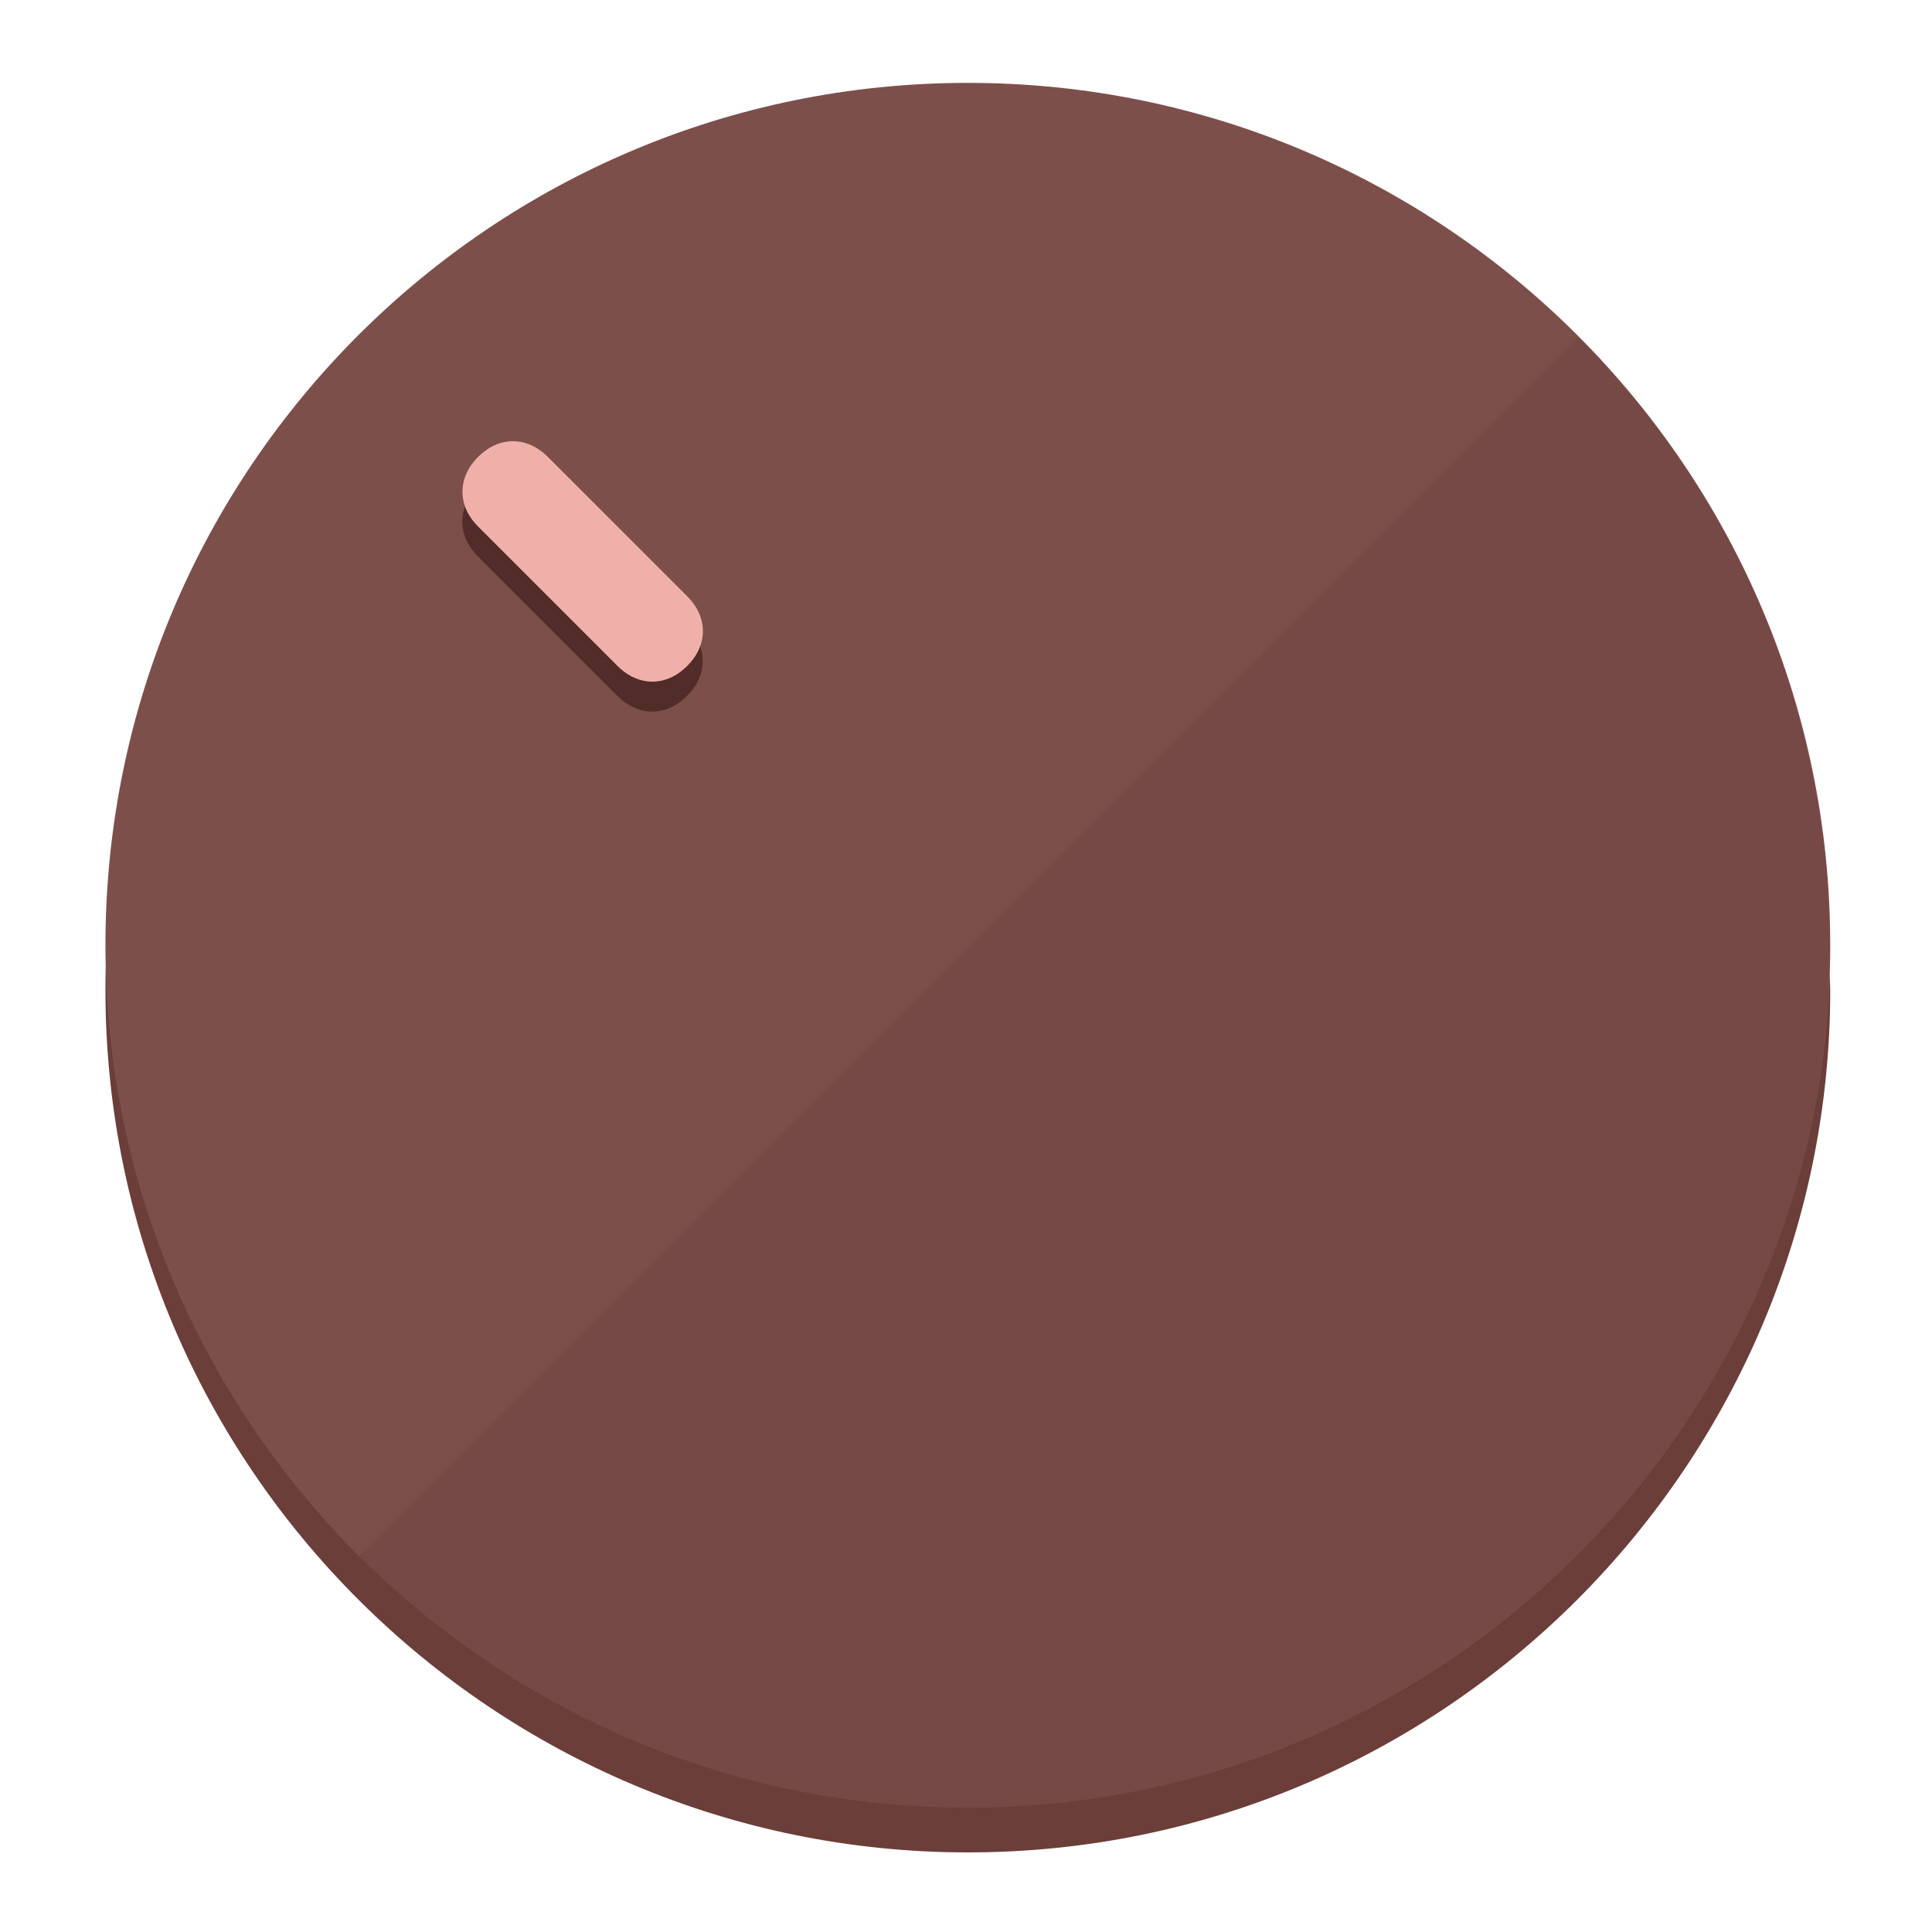
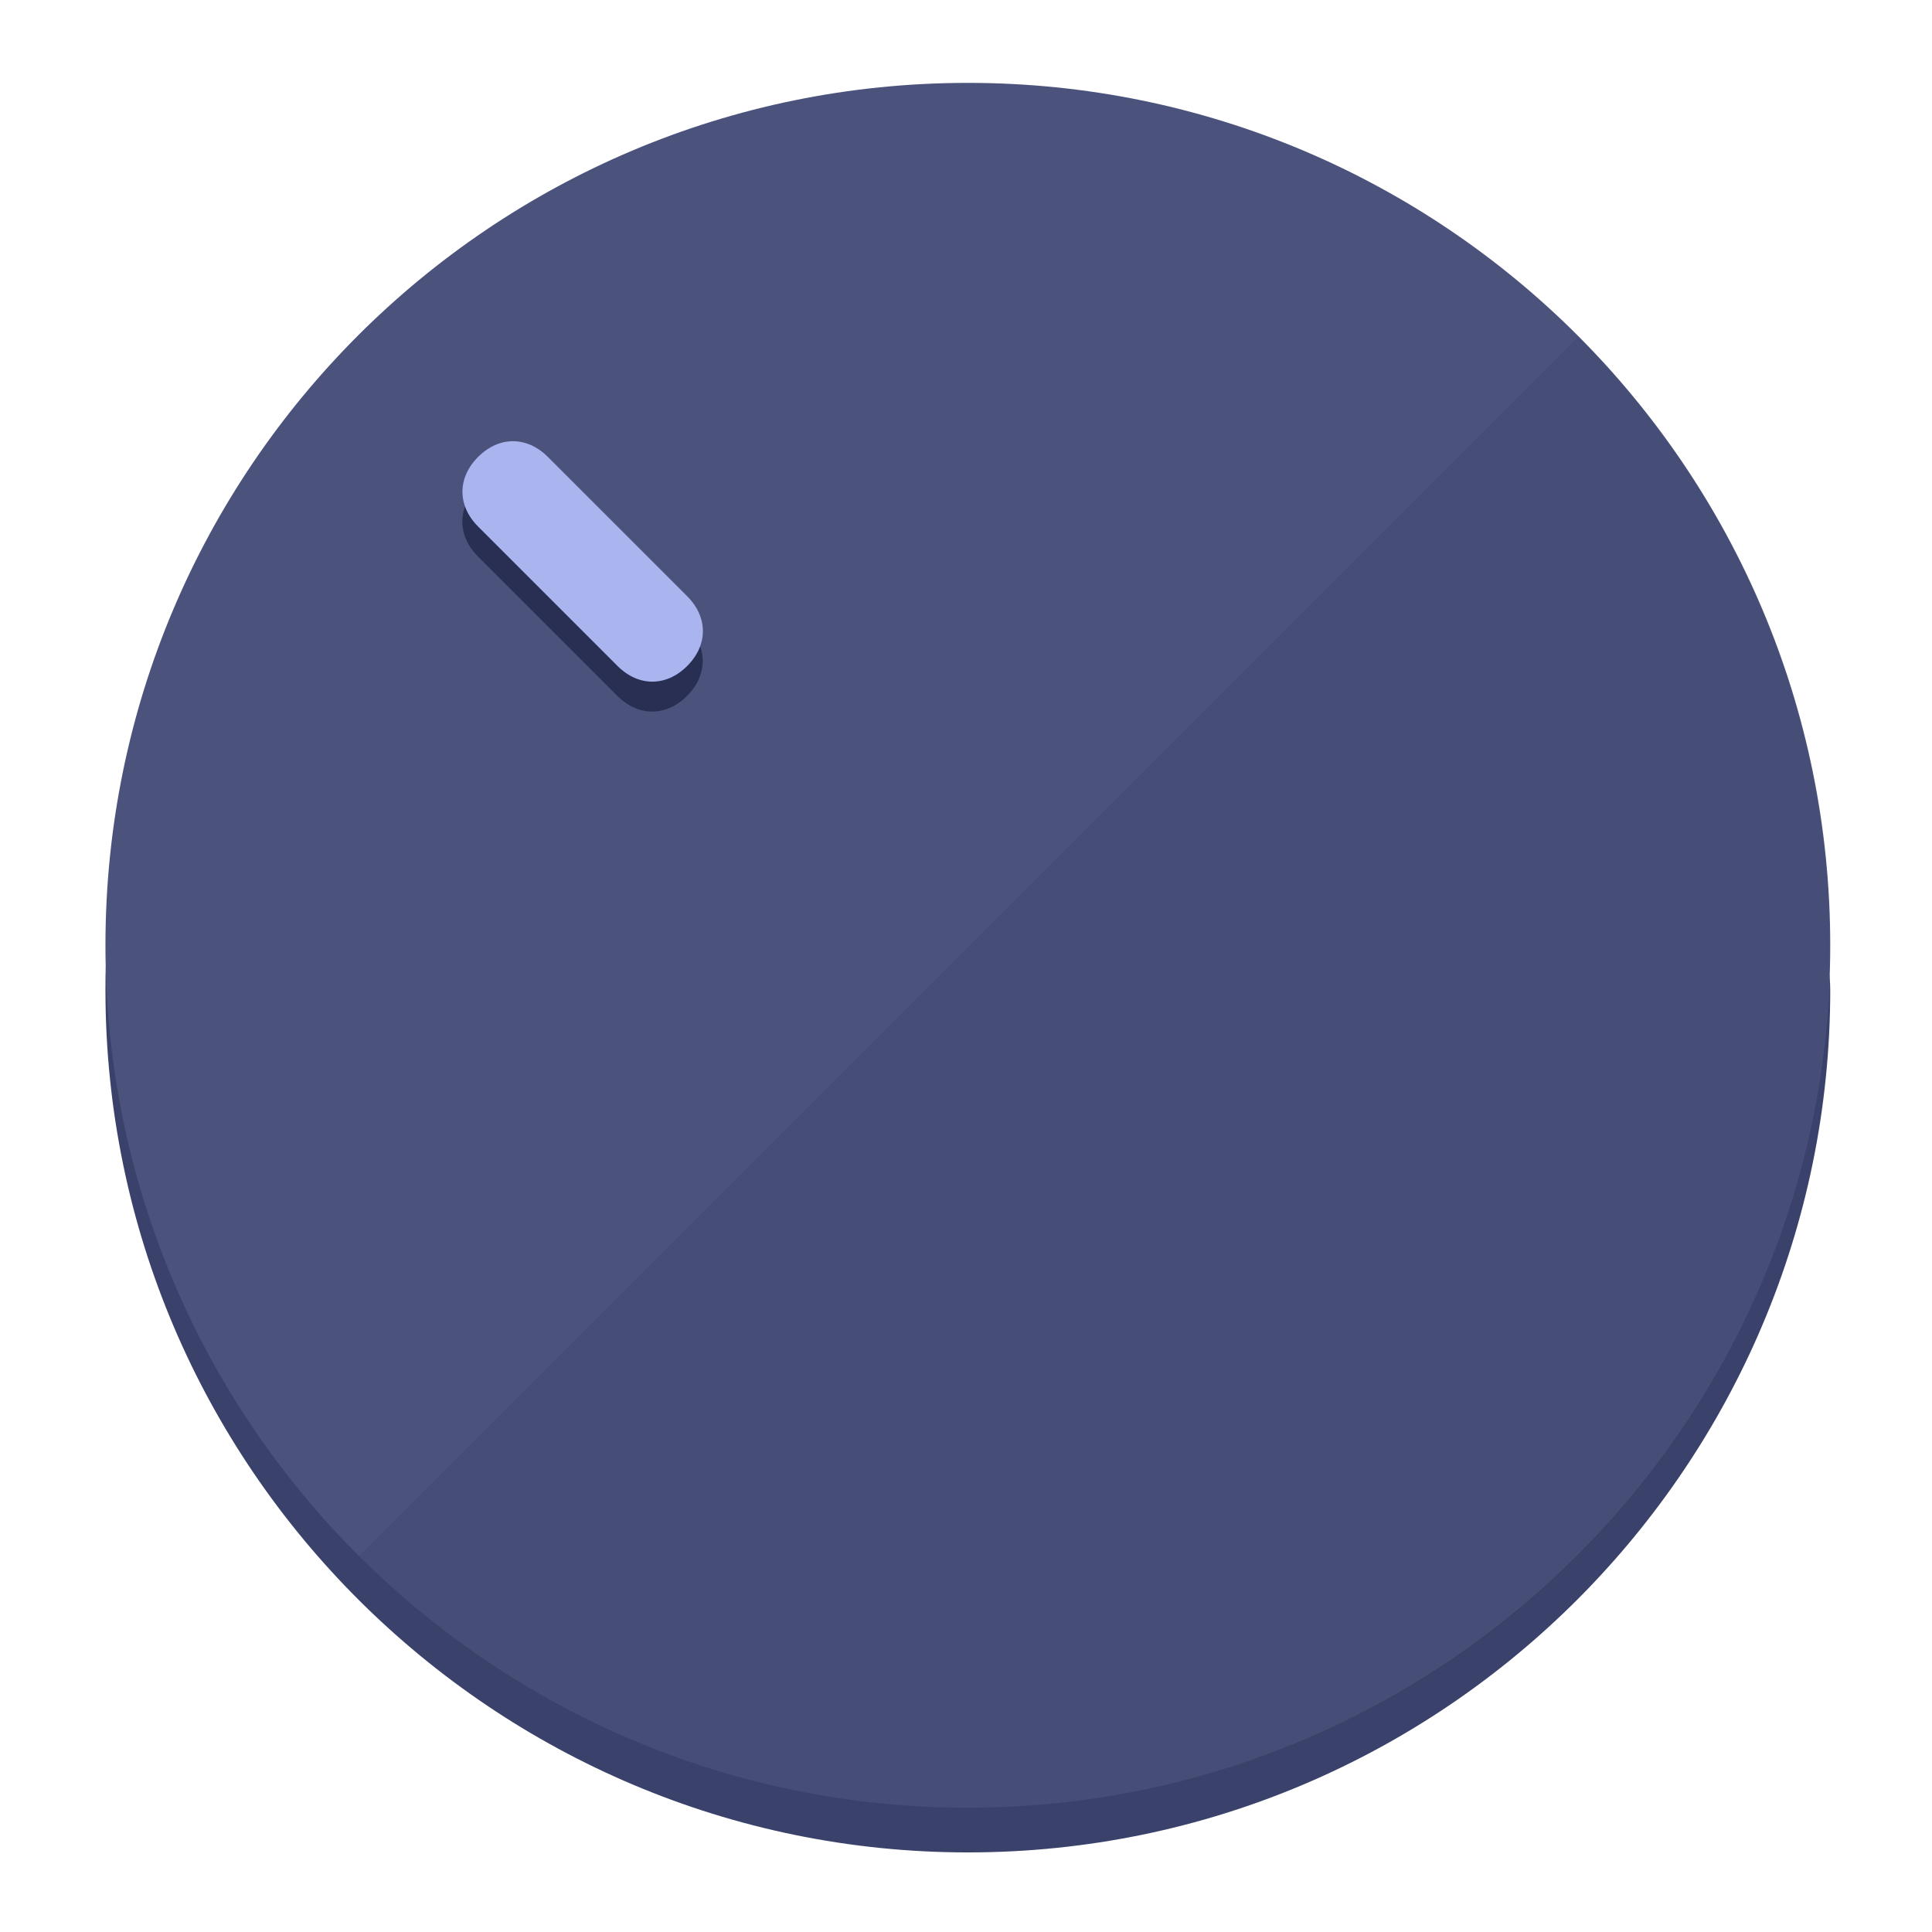
<svg xmlns="http://www.w3.org/2000/svg" height="120px" width="120px" version="1.1" id="Layer_1" viewBox="0 0 496.8 496.8" xml:space="preserve">
  <defs id="defs23" />
  <g id="g3158">
-     <path style="display:inline;fill:#6B3E3A;fill-opacity:1;stroke-width:1.584" d="m 248.875,445.92 c 116.582,0 212.89,-91.238 220.493,-205.286 0,5.069 1.267,8.87 1.267,13.939 0,121.651 -98.842,221.76 -221.76,221.76 -121.651,0 -221.76,-98.842 -221.76,-221.76 0,-5.069 0,-8.87 1.267,-13.939 7.603,114.048 103.91,205.286 220.493,205.286 z" id="path8" />
-     <circle style="display:inline;fill:#7D4F4B;fill-opacity:1;stroke-width:1.584" cx="248.875" cy="243.071" r="221.76" id="circle12" />
-     <path style="display:inline;fill:#522C29;fill-opacity:0.154;stroke-width:1.587" d="m 405.744,86.606 c 86.308,86.308 86.308,227.193 0,313.5 -86.308,86.308 -227.193,86.308 -313.5,0" id="path14" />
+     <path style="display:inline;fill:#3A426B;fill-opacity:1;stroke-width:1.584" d="m 248.875,445.92 c 116.582,0 212.89,-91.238 220.493,-205.286 0,5.069 1.267,8.87 1.267,13.939 0,121.651 -98.842,221.76 -221.76,221.76 -121.651,0 -221.76,-98.842 -221.76,-221.76 0,-5.069 0,-8.87 1.267,-13.939 7.603,114.048 103.91,205.286 220.493,205.286 z" id="path8" />
+     <circle style="display:inline;fill:#4B537D;fill-opacity:1;stroke-width:1.584" cx="248.875" cy="243.071" r="221.76" id="circle12" />
+     <path style="display:inline;fill:#292F52;fill-opacity:0.154;stroke-width:1.587" d="m 405.744,86.606 c 86.308,86.308 86.308,227.193 0,313.5 -86.308,86.308 -227.193,86.308 -313.5,0" id="path14" />
  </g>
  <g id="g3198">
    <circle style="display:none;fill:#000000;fill-opacity:0;stroke-width:1.584" cx="3.454" cy="347.932" r="221.76" id="circle12-3" transform="rotate(-45)" />
-     <path style="display:inline;fill:#522C29;fill-opacity:1;stroke-width:1.584" d="m 176.674,161.024 c 5.376,5.376 5.376,12.545 -1e-5,17.921 v 0 c -5.376,5.376 -12.545,5.376 -17.921,0 L 122.911,143.103 c -5.376,-5.376 -5.376,-12.545 10e-6,-17.921 v 0 c 5.376,-5.376 12.545,-5.376 17.921,0 z" id="path3789" />
-     <path style="display:inline;fill:#F0B0AA;stroke-width:1.584" d="m 176.711,153.328 c 5.376,5.376 5.376,12.545 -1e-5,17.921 v 0 c -5.376,5.376 -12.545,5.376 -17.921,0 l -35.842,-35.842 c -5.376,-5.376 -5.376,-12.545 0,-17.921 v 0 c 5.376,-5.376 12.545,-5.376 17.921,0 z" id="path915" />
+     <path style="display:inline;fill:#292F52;fill-opacity:1;stroke-width:1.584" d="m 176.674,161.024 c 5.376,5.376 5.376,12.545 -1e-5,17.921 v 0 c -5.376,5.376 -12.545,5.376 -17.921,0 L 122.911,143.103 c -5.376,-5.376 -5.376,-12.545 10e-6,-17.921 v 0 c 5.376,-5.376 12.545,-5.376 17.921,0 z" id="path3789" />
+     <path style="display:inline;fill:#AAB5F0;stroke-width:1.584" d="m 176.711,153.328 c 5.376,5.376 5.376,12.545 -1e-5,17.921 v 0 c -5.376,5.376 -12.545,5.376 -17.921,0 l -35.842,-35.842 c -5.376,-5.376 -5.376,-12.545 0,-17.921 v 0 c 5.376,-5.376 12.545,-5.376 17.921,0 z" id="path915" />
  </g>
</svg>
